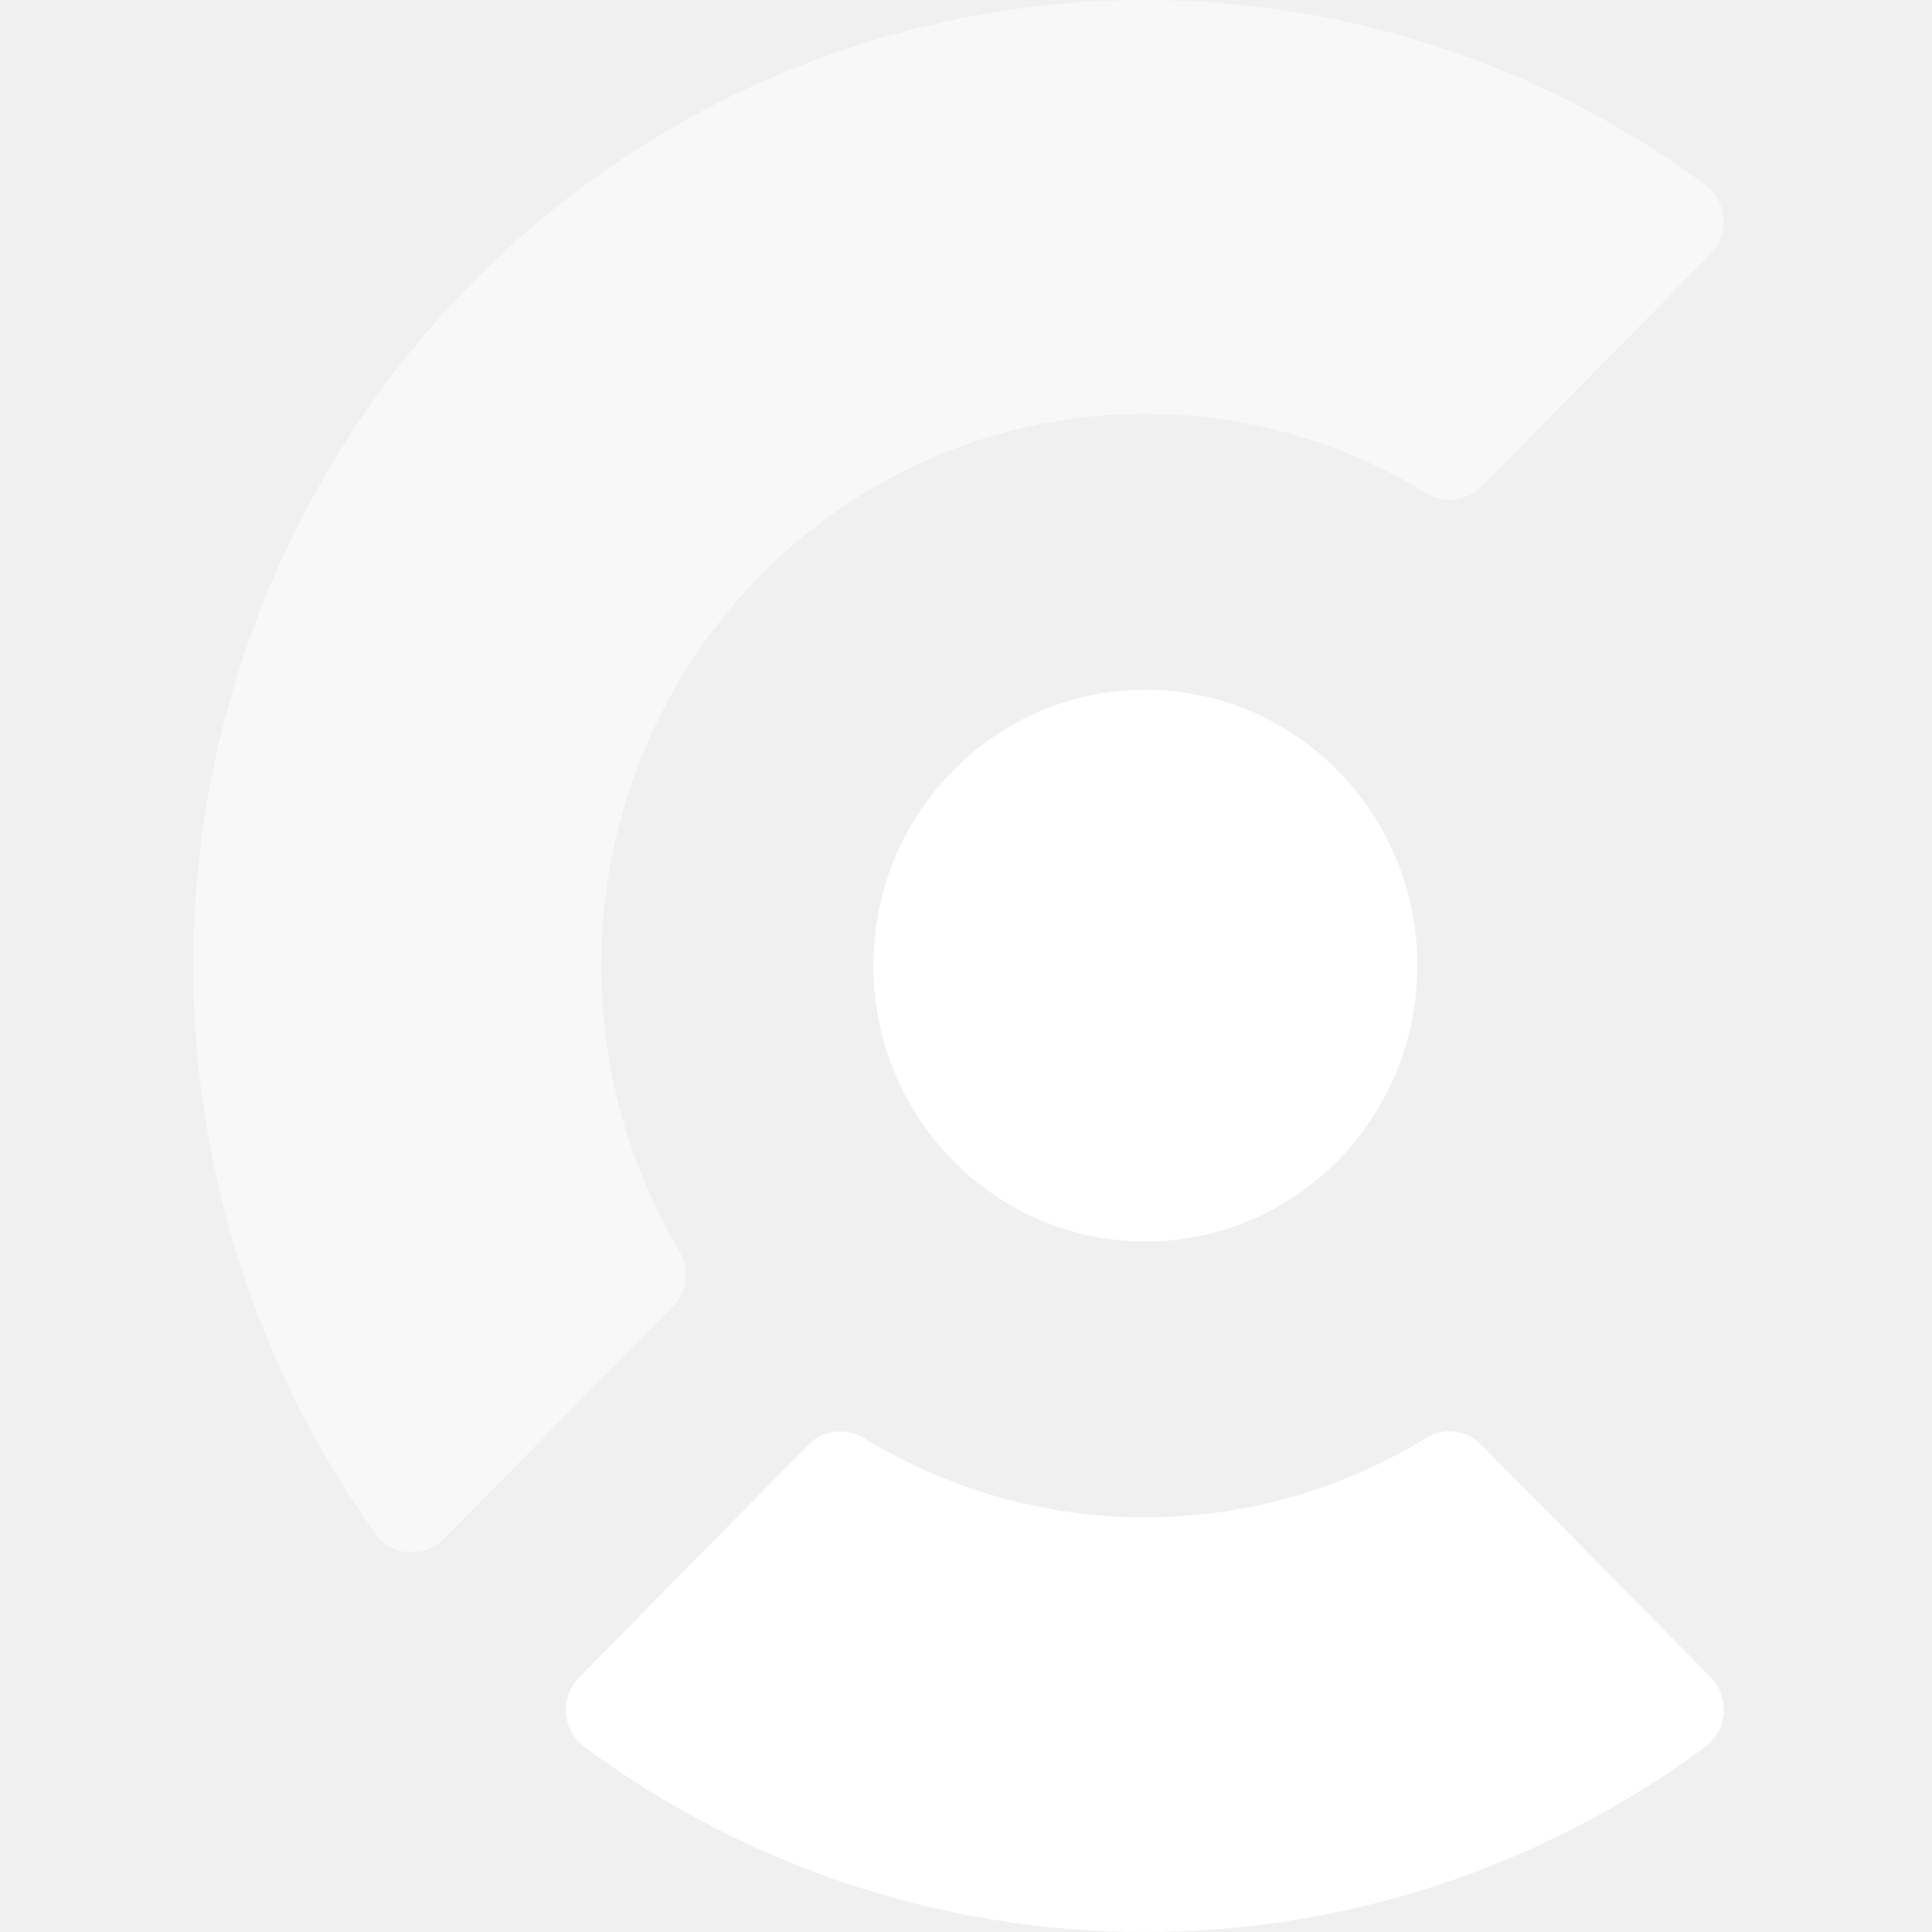
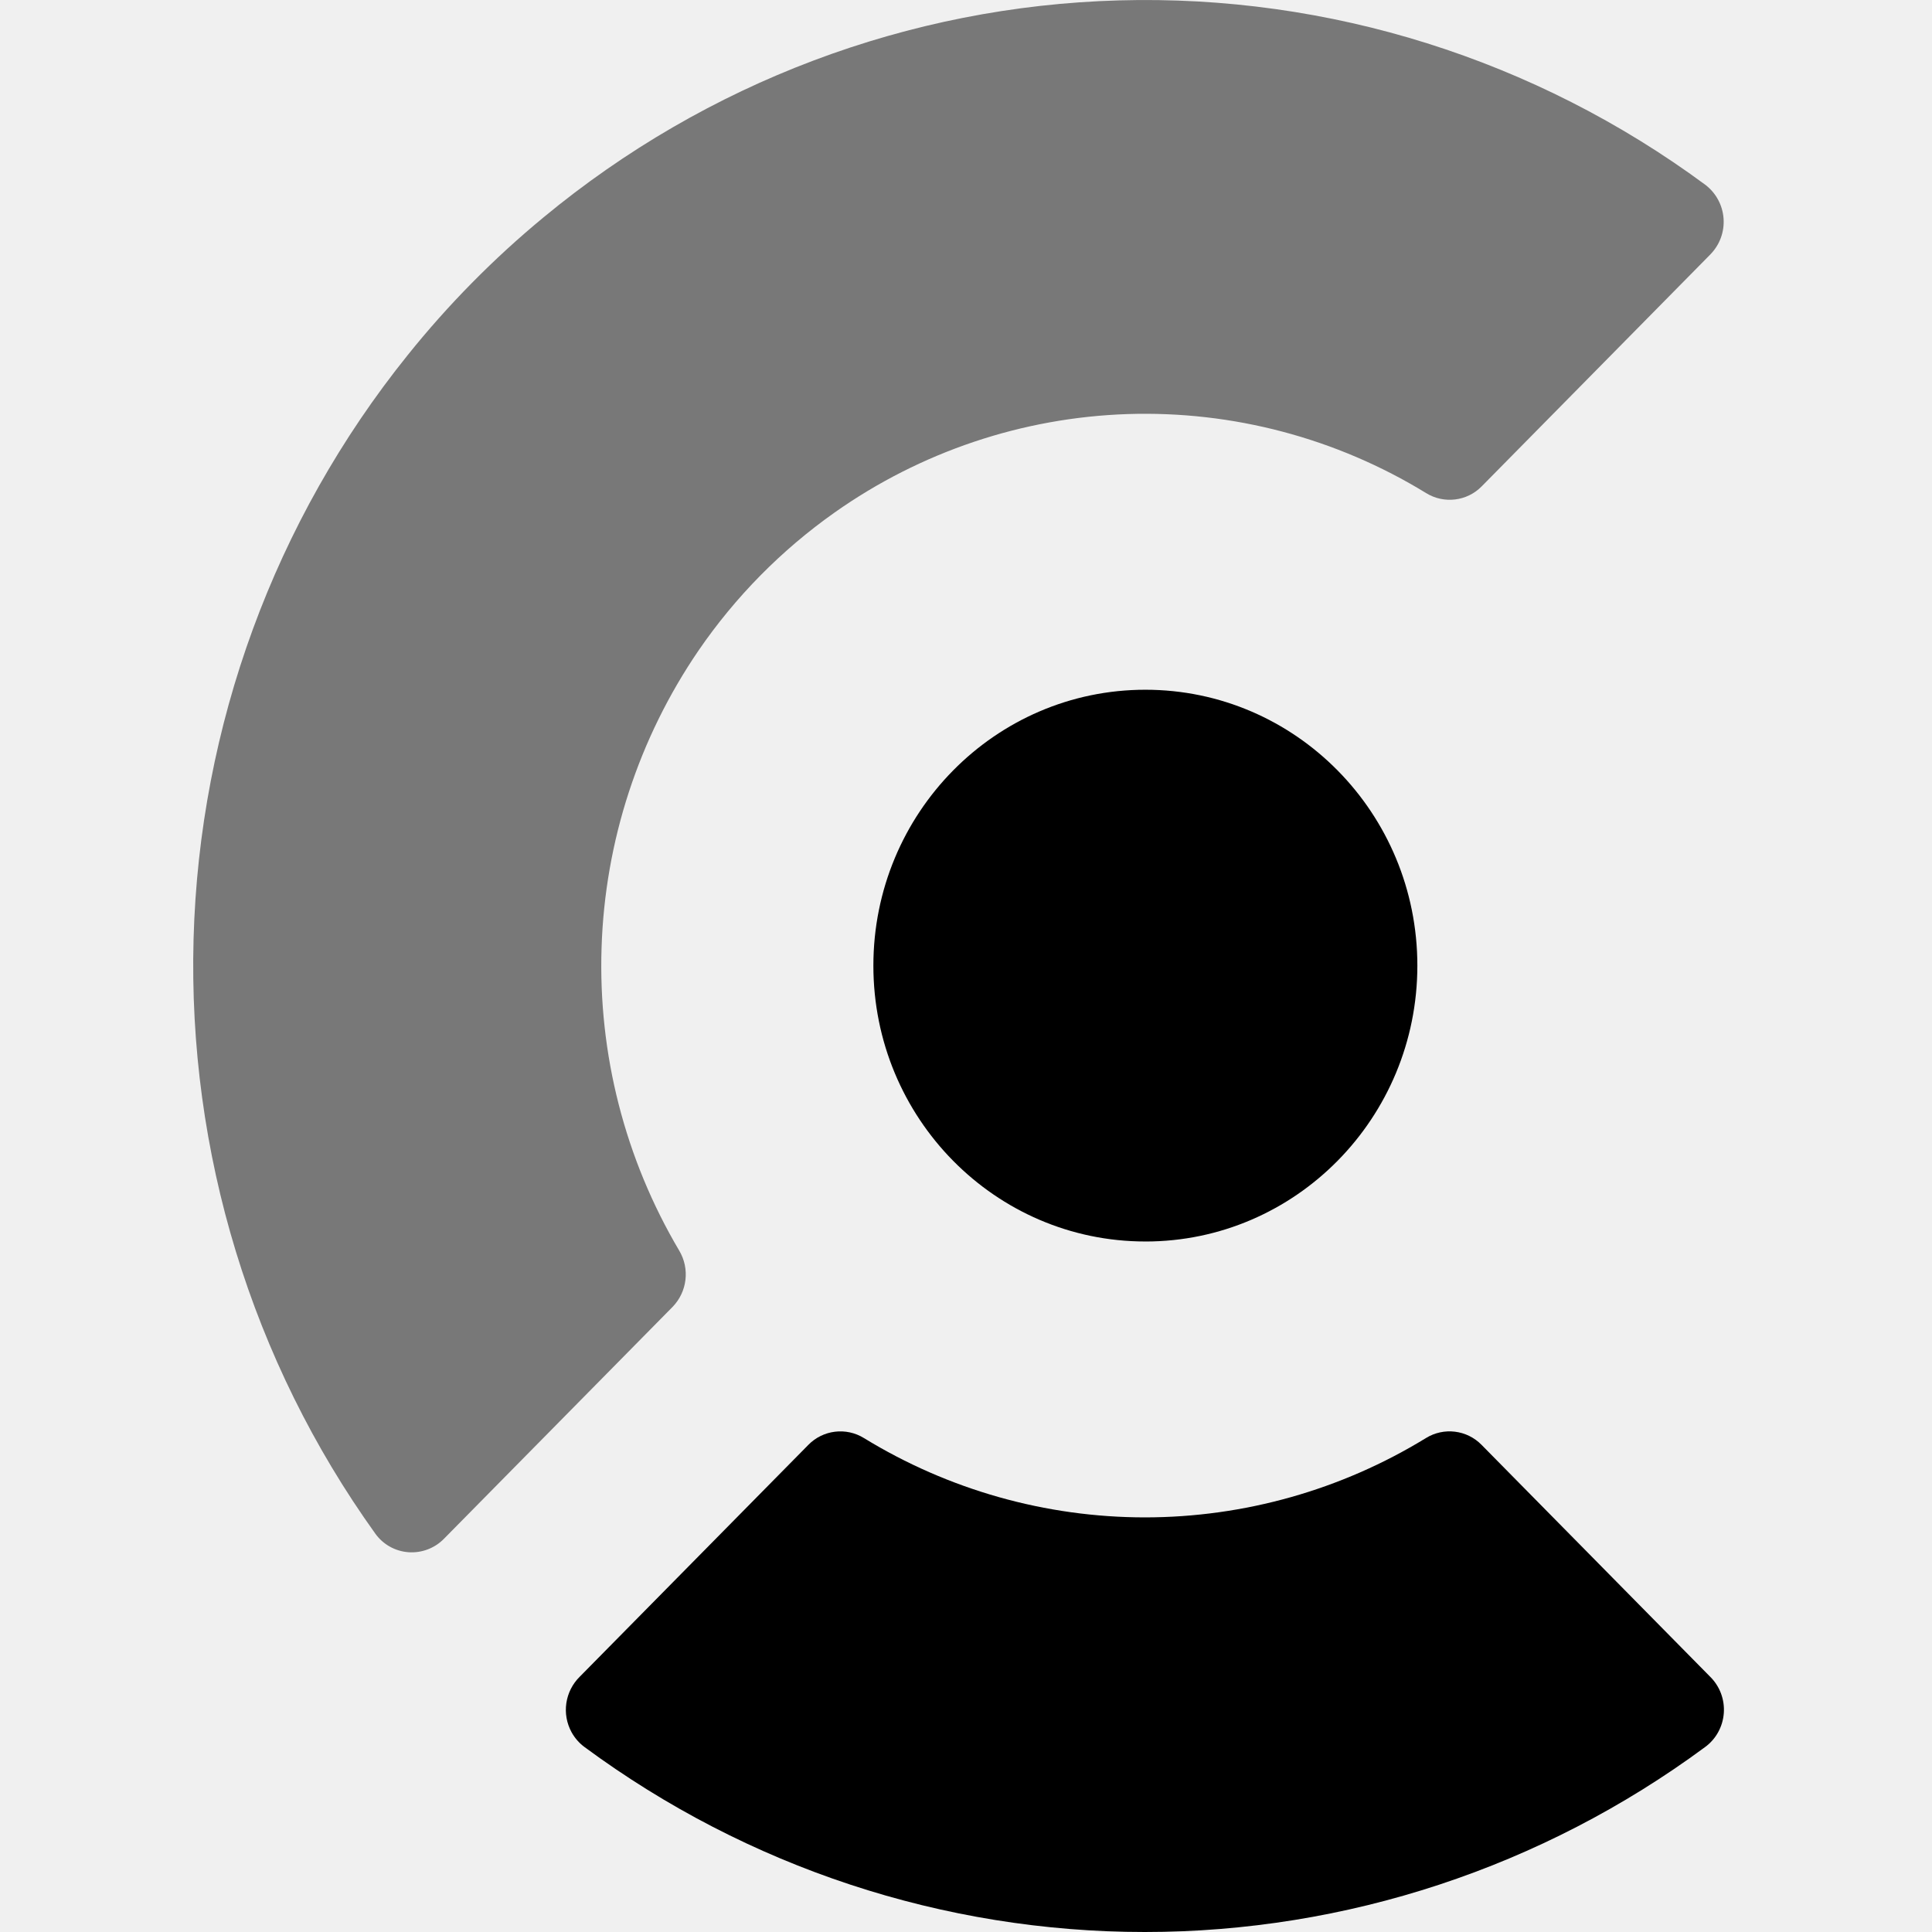
<svg xmlns="http://www.w3.org/2000/svg" fill="none" viewBox="0 0 100 100">
-   <g fill="#fff" clip-path="url(#a)">
+   <g fill="currentColor" clip-path="url(#a)">
    <path d="M88.527 13.17 76.694 25.172a2.32 2.32 0 0 1-2.878.35 27.85 27.85 0 0 0-15.457-4.09 27.9 27.9 0 0 0-15.162 5.097 28.4 28.4 0 0 0-7.04 7.14 28.9 28.9 0 0 0-5.02 15.382 28.93 28.93 0 0 0 4.02 15.682 2.41 2.41 0 0 1-.344 2.911L22.98 79.646a2.34 2.34 0 0 1-1.835.697 2.32 2.32 0 0 1-1.716-.958c-6.403-8.927-9.711-19.751-9.41-30.786s4.196-21.656 11.076-30.21a49 49 0 0 1 7.039-7.139C36.565 4.274 47.037.325 57.914.02 68.79-.287 79.46 3.068 88.26 9.56a2.407 2.407 0 0 1 .266 3.61" opacity=".5" />
    <path d="M88.517 86.787 76.684 74.784a2.32 2.32 0 0 0-2.878-.35 27.86 27.86 0 0 1-14.543 4.106 27.86 27.86 0 0 1-14.544-4.105 2.32 2.32 0 0 0-2.878.35L30.008 86.786a2.41 2.41 0 0 0-.422 2.877c.169.305.4.568.68.772C38.69 96.652 48.838 100 59.255 100c10.416 0 20.565-3.348 28.988-9.564.28-.202.514-.465.684-.77a2.41 2.41 0 0 0 .151-2.014 2.4 2.4 0 0 0-.561-.865M59.284 64.26c7.775 0 14.078-6.394 14.078-14.28s-6.303-14.279-14.078-14.279-14.078 6.393-14.078 14.28 6.303 14.278 14.078 14.278" />
  </g>
  <defs>
    <clipPath id="a">
-       <path fill="#fff" d="M0 0h100v100H0z" />
+       <path fill="currentColor" d="M0 0h100v100H0z" />
    </clipPath>
  </defs>
</svg>
